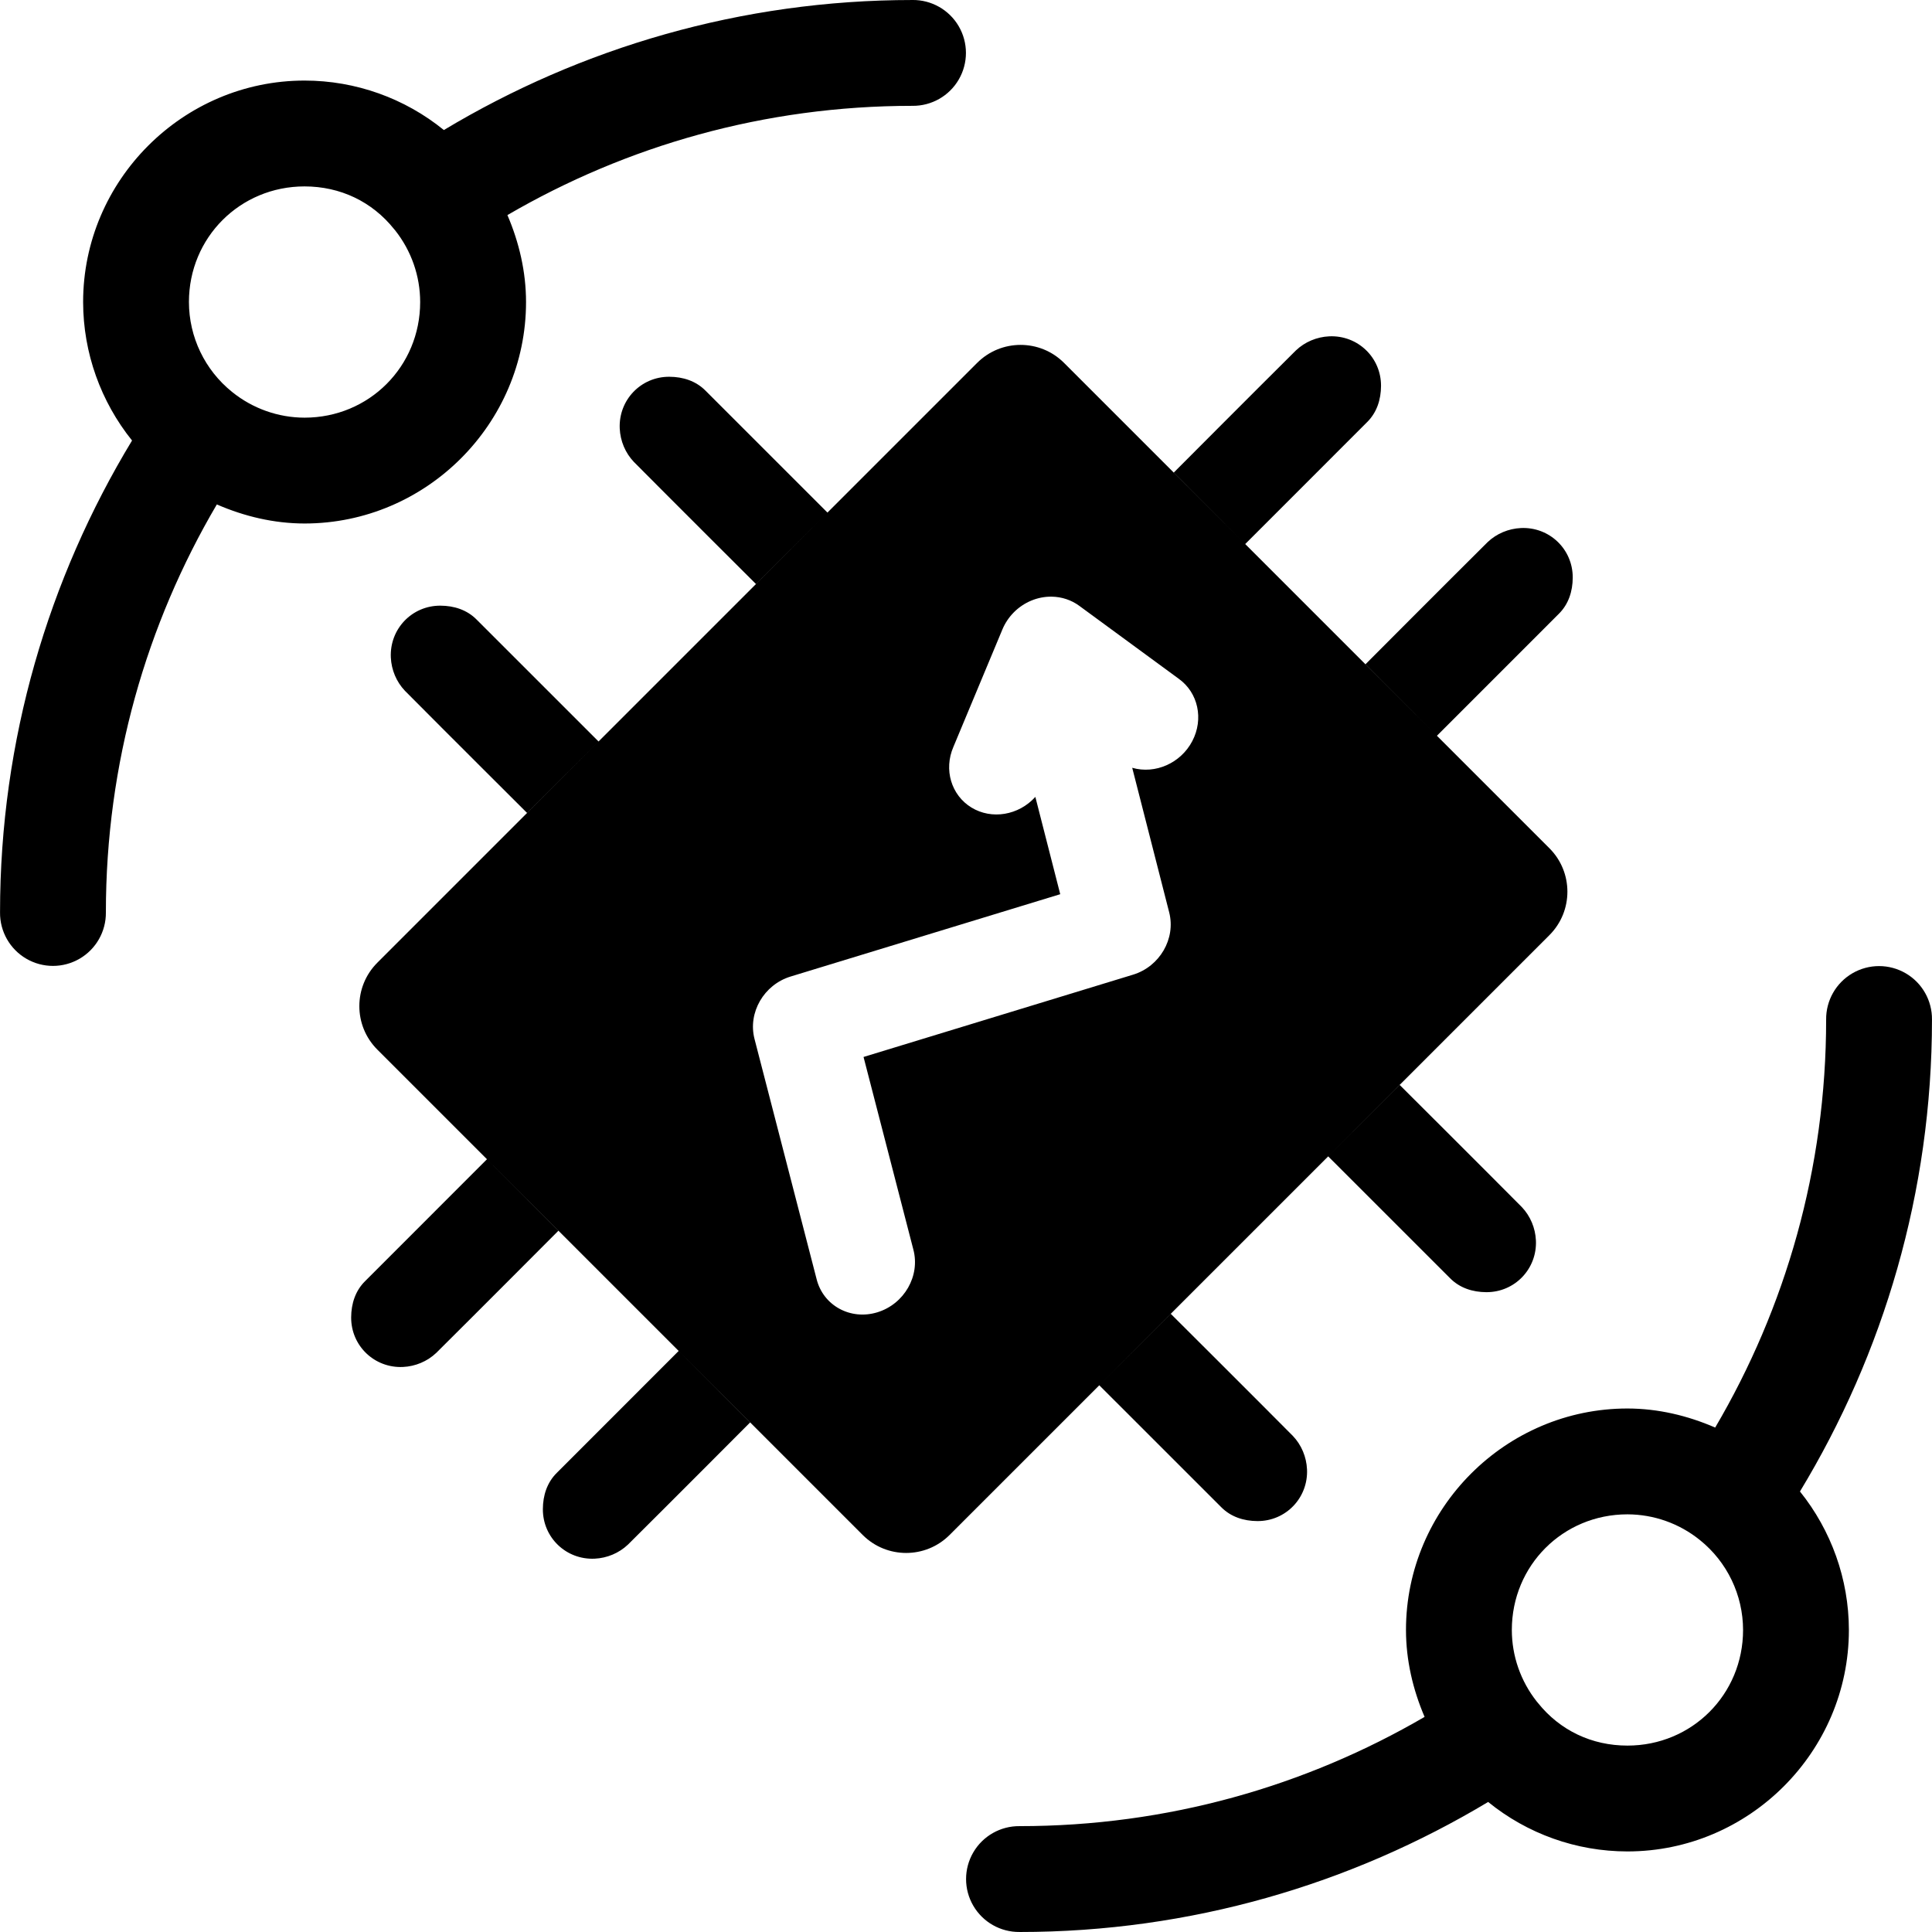
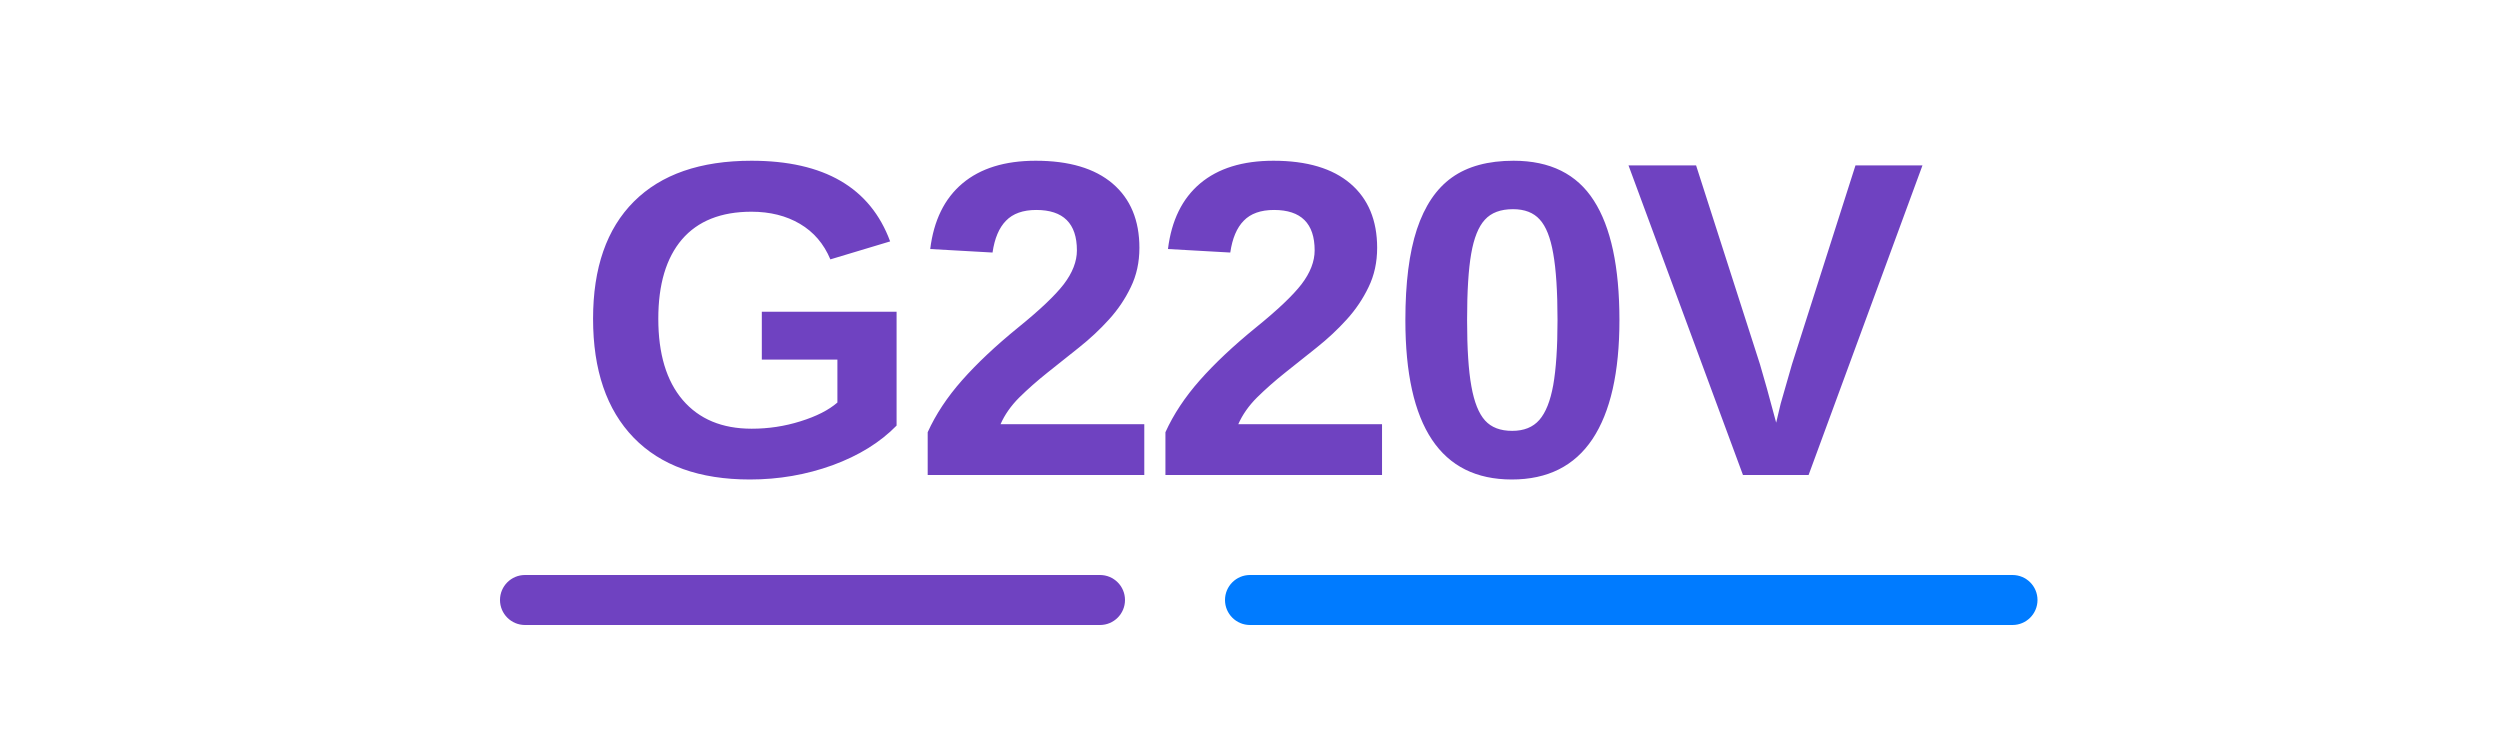
- <svg xmlns="http://www.w3.org/2000/svg" width="320" height="320" version="1.1" viewBox="0 0 320 320">
-   <g stroke-width="28" />
-   <g shape-rendering="auto">
-     <path d="m151.13 0.001c-28.363 0-54.915 7.915-77.613 21.537-6.472-5.262-14.605-8.191-23.067-8.194a8.766 8.766 0 0 0-0.004 0c-20.154 7.3e-4 -36.679 16.528-36.678 36.682a8.766 8.766 0 0 0 0 0.011c0.01 8.415 2.927 16.483 8.103 22.927-13.825 22.819-21.865 49.572-21.865 78.161a8.766 8.766 0 1 0 17.531 0c0-24.702 6.719-47.748 18.378-67.574 4.566 1.985 9.473 3.15 14.519 3.157a8.766 8.766 0 0 0 0.012 0c20.155 6.2e-4 36.683-16.527 36.682-36.682a8.766 8.766 0 0 0 0-4e-3c-0.002-4.999-1.139-9.863-3.083-14.397 19.717-11.484 42.585-18.095 67.085-18.095a8.766 8.766 0 1 0 0-17.531zm-100.69 30.874c5.913 2e-3 11.191 2.512 14.836 7.077a8.766 8.766 0 0 0 0.183 0.215c2.671 3.38 4.133 7.553 4.134 11.863-0.002 10.677-8.468 19.144-19.144 19.148-4.37-8e-3 -8.601-1.509-12-4.255a8.766 8.766 0 0 0-0.012-9e-3c-4.514-3.633-7.136-9.098-7.144-14.893 0.003-10.677 8.47-19.144 19.148-19.146z" color="#000000" color-rendering="auto" image-rendering="auto" solid-color="#000000" style="isolation:auto;mix-blend-mode:normal;text-decoration-color:#000000;text-decoration-line:none;text-decoration-style:solid;text-indent:0;text-transform:none;white-space:normal" />
-     <path d="m66.992 102.83c-1.492 1.558-2.366 3.71-2.258 6.071 0.096 2.045 0.913 4.02 2.337 5.518 6.805 6.856 20.223 20.223 20.223 20.223l11.844-11.83s-12.973-12.961-20.176-20.171c-1.604-1.633-3.75-2.314-6.012-2.324-2.358-0.011-4.467 0.954-5.959 2.512zm32.147 19.983-36.639 36.639c-3.975 3.976-3.975 10.421 0 14.397l80.387 80.387c3.976 3.976 10.422 3.976 14.398 0l99.345-99.345c3.975-3.976 3.975-10.422-6.7e-4 -14.398l-18.63-18.628-61.758-61.758c-3.976-3.975-10.421-3.975-14.397 0l-24.791 24.791zm37.914-37.914s-12.973-12.961-20.176-20.171c-1.604-1.633-3.75-2.314-6.012-2.324-4.717-0.023-8.434 3.862-8.217 8.583 0.096 2.045 0.913 4.02 2.337 5.518 6.805 6.856 20.223 20.223 20.223 20.223zm69.193 5.213s12.961-12.973 20.171-20.176c1.633-1.604 2.314-3.75 2.324-6.012 0.022-4.717-3.862-8.434-8.583-8.217-2.045 0.096-4.02 0.913-5.518 2.337-6.856 6.805-20.223 20.223-20.223 20.223zm31.753 31.753s12.961-12.973 20.171-20.176c1.633-1.604 2.314-3.75 2.324-6.012 0.022-4.717-3.862-8.434-8.583-8.217-2.045 0.096-4.02 0.913-5.518 2.337-6.856 6.805-20.223 20.223-20.223 20.223zm-18.009 69.667s12.973 12.961 20.178 20.169c1.604 1.632 3.75 2.314 6.012 2.324 4.717 0.022 8.434-3.861 8.217-8.583l-2e-3 2e-3c-0.096-2.045-0.914-4.021-2.338-5.519-6.805-6.856-20.222-20.222-20.222-20.222l-11.844 11.83zm-37.914 37.914s12.973 12.961 20.178 20.169c1.604 1.632 3.75 2.314 6.012 2.324 4.717 0.023 8.434-3.861 8.217-8.583h-2e-3c-0.096-2.045-0.913-4.021-2.337-5.518-6.805-6.856-20.223-20.223-20.223-20.223l-11.844 11.83zm-69.667-5.687s-12.961 12.973-20.169 20.178c-1.632 1.604-2.314 3.75-2.324 6.012-0.023 4.717 3.861 8.434 8.583 8.217h-0.002c2.045-0.096 4.02-0.913 5.518-2.337 6.856-6.805 20.223-20.223 20.223-20.223zm-31.753-31.753s-12.961 12.973-20.169 20.178c-1.632 1.604-2.314 3.75-2.324 6.012-0.023 4.717 3.861 8.434 8.583 8.217h-0.002c2.045-0.096 4.02-0.913 5.518-2.337 6.856-6.805 20.223-20.223 20.223-20.223zm87.237-90.554c1.679-1.706 3.967-2.66 6.297-2.626 1.663 0.024 3.253 0.55 4.562 1.51l16.499 12.1c3.201 2.297 4.144 6.659 2.231 10.312-1.914 3.653-6.123 5.524-9.951 4.423l6.124 23.948c1.113 4.352-1.564 8.968-5.983 10.317l-44.642 13.631 8.246 31.883c1.173 4.37-1.502 9.044-5.955 10.407-4.453 1.363-8.976-1.111-10.068-5.505l-10.282-39.769c-1.127-4.356 1.549-8.985 5.976-10.338l44.661-13.637-4.122-16.118c-2.763 3.064-7.234 3.808-10.586 1.762-3.353-2.047-4.614-6.29-2.986-10.047l8.117-19.454c0.433-1.038 1.067-1.989 1.862-2.797z" color="#000000" color-rendering="auto" fill-rule="evenodd" image-rendering="auto" solid-color="#000000" style="isolation:auto;mix-blend-mode:normal;text-decoration-color:#000000;text-decoration-line:none;text-decoration-style:solid;text-indent:0;text-transform:none;white-space:normal" />
-     <path d="m168.87 320c28.363 0 54.915-7.915 77.614-21.538 6.472 5.262 14.605 8.192 23.067 8.194a8.766 8.766 0 0 0 4e-3 0c20.155-7e-4 36.68-16.528 36.679-36.682a8.766 8.766 0 0 0 0-0.011c-0.01-8.415-2.927-16.484-8.103-22.927 13.825-22.82 21.866-49.572 21.866-78.162a8.766 8.766 0 1 0-17.531 0c0 24.703-6.719 47.749-18.378 67.575-4.566-1.985-9.473-3.15-14.519-3.157a8.766 8.766 0 0 0-0.012 0c-20.155-6.2e-4 -36.683 16.527-36.682 36.682 2e-3 4.999 1.139 9.863 3.083 14.397-19.717 11.484-42.586 18.095-67.086 18.095a8.766 8.766 0 1 0 0 17.531zm100.69-30.875c-5.913 0-11.191-2.512-14.836-7.077a8.766 8.766 0 0 0-0.183-0.215c-2.671-3.38-4.133-7.553-4.134-11.863 2e-3 -10.677 8.468-19.144 19.144-19.148 4.37 8e-3 8.601 1.509 12 4.255a8.766 8.766 0 0 0 0.012 9e-3c4.514 3.633 7.136 9.098 7.144 14.893-3e-3 10.677-8.47 19.145-19.148 19.146z" color="#000000" color-rendering="auto" image-rendering="auto" solid-color="#000000" style="isolation:auto;mix-blend-mode:normal;text-decoration-color:#000000;text-decoration-line:none;text-decoration-style:solid;text-indent:0;text-transform:none;white-space:normal" />
-   </g>
+ <svg xmlns="http://www.w3.org/2000/svg" viewBox="0 0 200 60" width="200" height="60">
+   <text x="100" y="38" font-family="Arial Black, Arial, sans-serif" font-weight="900" font-size="36" fill="#6F42C1" text-anchor="middle" letter-spacing="-1">G220V</text>
+   <rect x="40" y="46" width="50" height="4" rx="2" fill="#6F42C1" />
+   <rect x="98" y="46" width="65" height="4" rx="2" fill="#007BFF" />
</svg>
